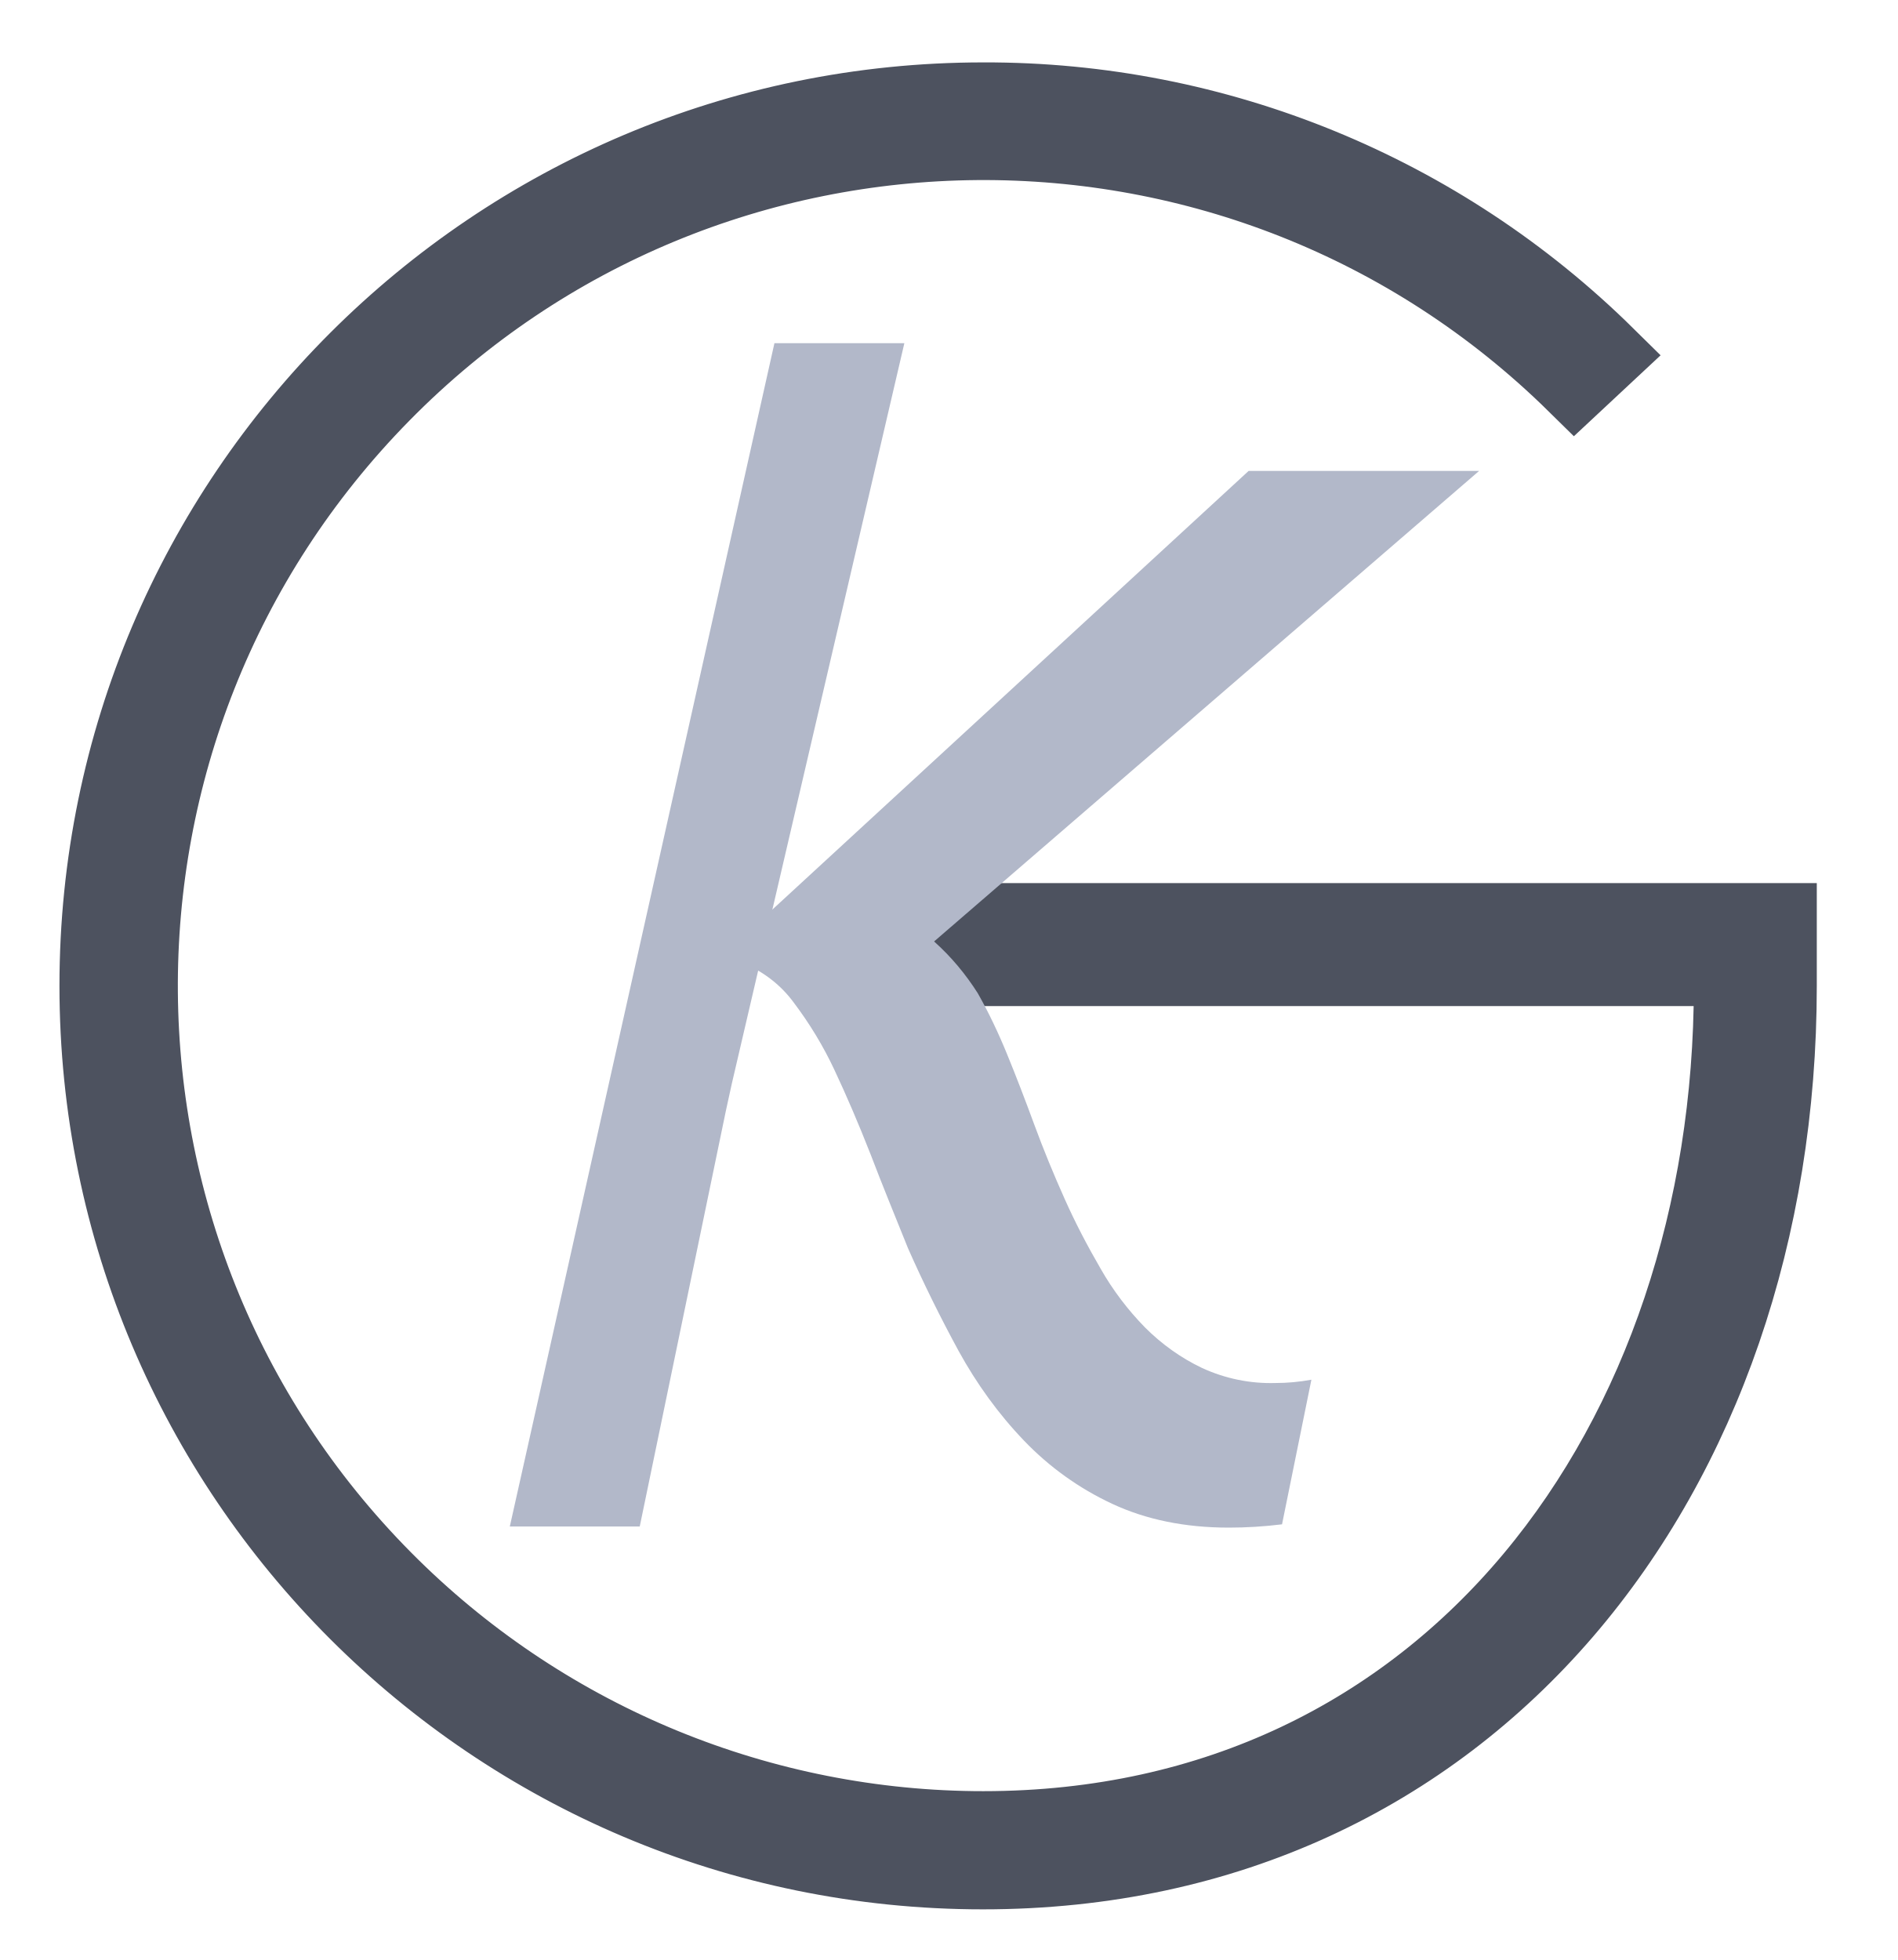
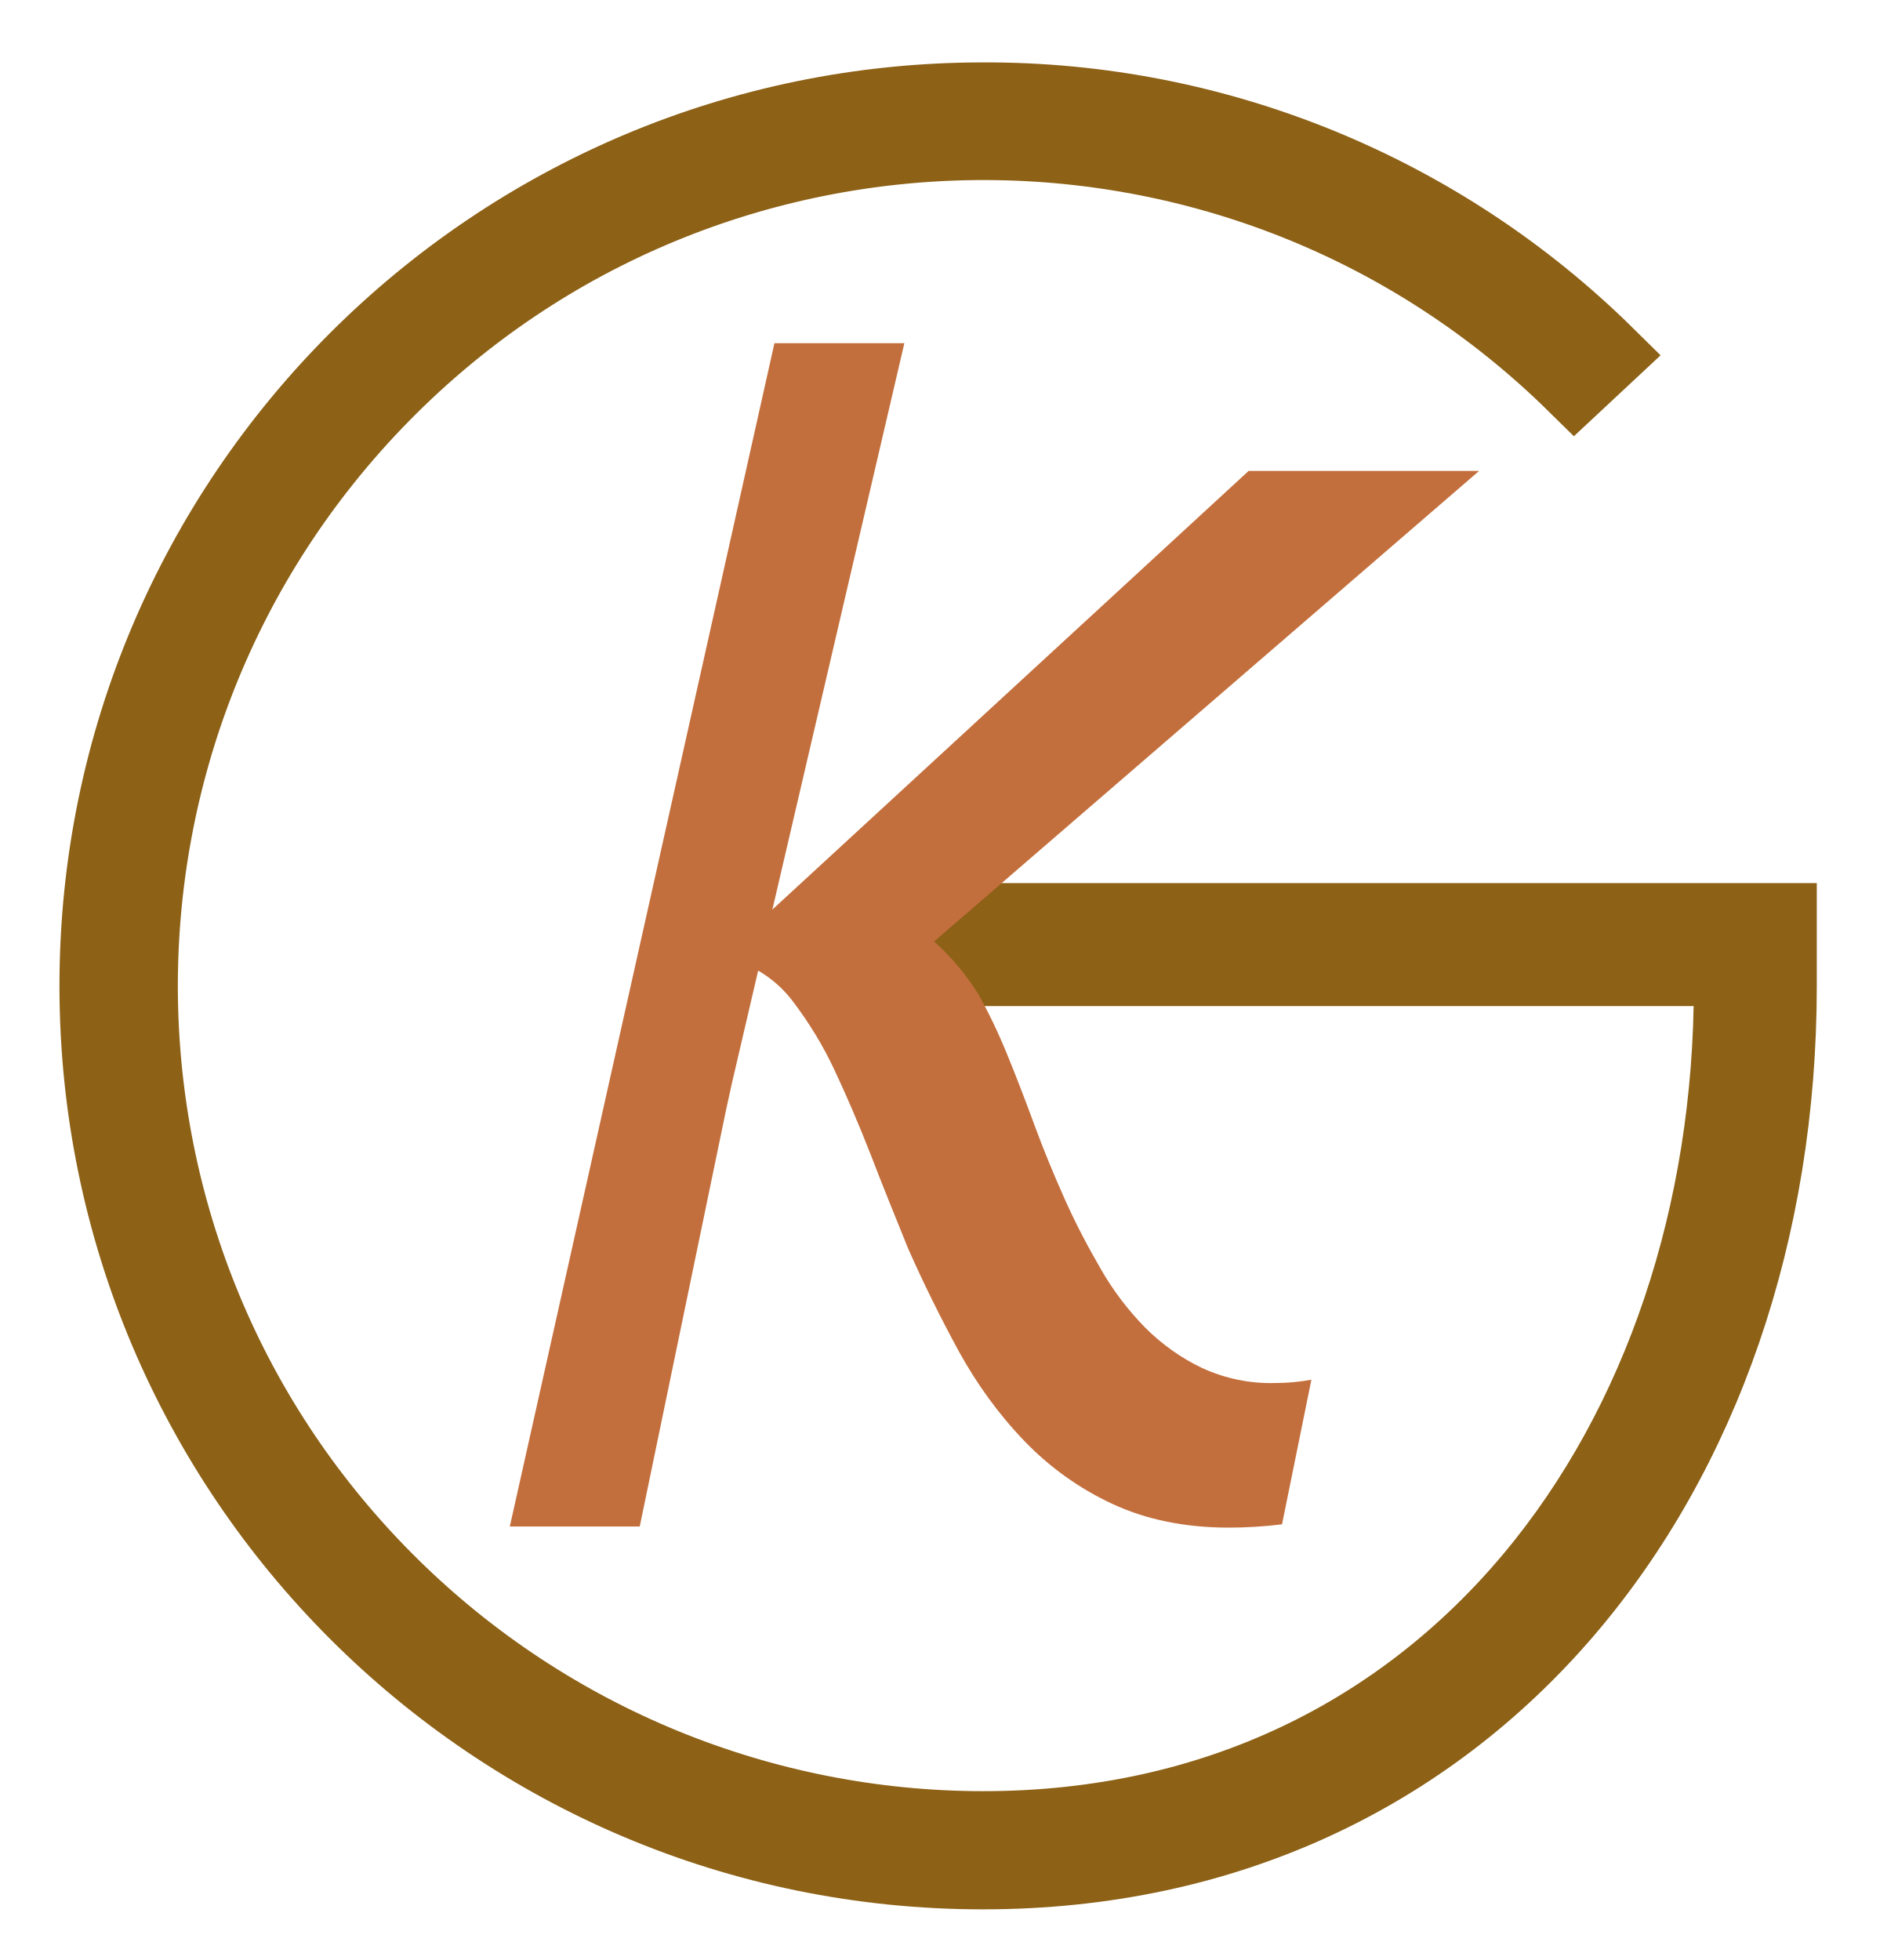
<svg xmlns="http://www.w3.org/2000/svg" version="1.1" id="Layer_1" x="0px" y="0px" viewBox="0 0 517 534" style="enable-background:new 0 0 517 534;" xml:space="preserve">
  <style type="text/css">
- 	.st0{fill:#4D525F;stroke:#4D525F;stroke-width:20;stroke-miterlimit:10;}
- 	.st1{fill:#B2B8C9;}
+ 	.st0{fill:#8D6116;stroke:#8D6116;stroke-width:20;stroke-miterlimit:10;}
+ 	.st1{fill:#C36F3D;}
</style>
  <g>
    <path class="st0" d="M254.1,250.6H485v18c0,133.4-83.8,241.6-217.2,241.6S26.2,402,26.2,268.6S134.5,27,267.9,27   c63.7-0.2,124.8,24.9,170.1,69.6l-9,8.4c-90.3-88.9-235.7-87.8-324.6,2.6S16.6,343.2,107,432.1c42.9,42.2,100.7,65.9,160.9,65.9   c127,0,203.6-105.6,203.6-229.4v-4.5H254.1V250.6z" />
    <path class="st1" d="M349.3,415.3c-4.8,0.6-9.7,0.9-14.5,0.9c-12,0-22.6-2.2-31.8-6.5c-9-4.2-17.1-10-24-17.2   c-7-7.3-12.9-15.5-17.8-24.4c-5-9.2-9.6-18.5-13.8-28c-3.5-8.7-7-17.2-10.2-25.6c-3.3-8.4-6.6-16.1-9.9-23.1   c-3-6.4-6.7-12.5-11-18.2c-3.5-4.8-8.2-8.4-13.6-10.7l2.1-9.5l135.4-124.7H403L254.5,256.5c4.6,4.1,8.6,8.9,11.9,14.1   c3,5.3,5.6,10.8,7.9,16.4c2.5,6.1,5,12.6,7.5,19.4s5.3,13.6,8.3,20.3c2.9,6.5,6.2,12.8,9.8,19c3.3,5.8,7.4,11.2,12.1,16   c4.5,4.5,9.8,8.3,15.5,11c6.3,2.9,13.1,4.3,20,4.1c3.3,0,6.5-0.3,9.8-0.9L349.3,415.3z" />
    <path class="st1" d="M197.8,302.5l-23.5,113.4h-35.4L211,93.5h35.4l-47,201.7L197.8,302.5z" />
  </g>
</svg>
